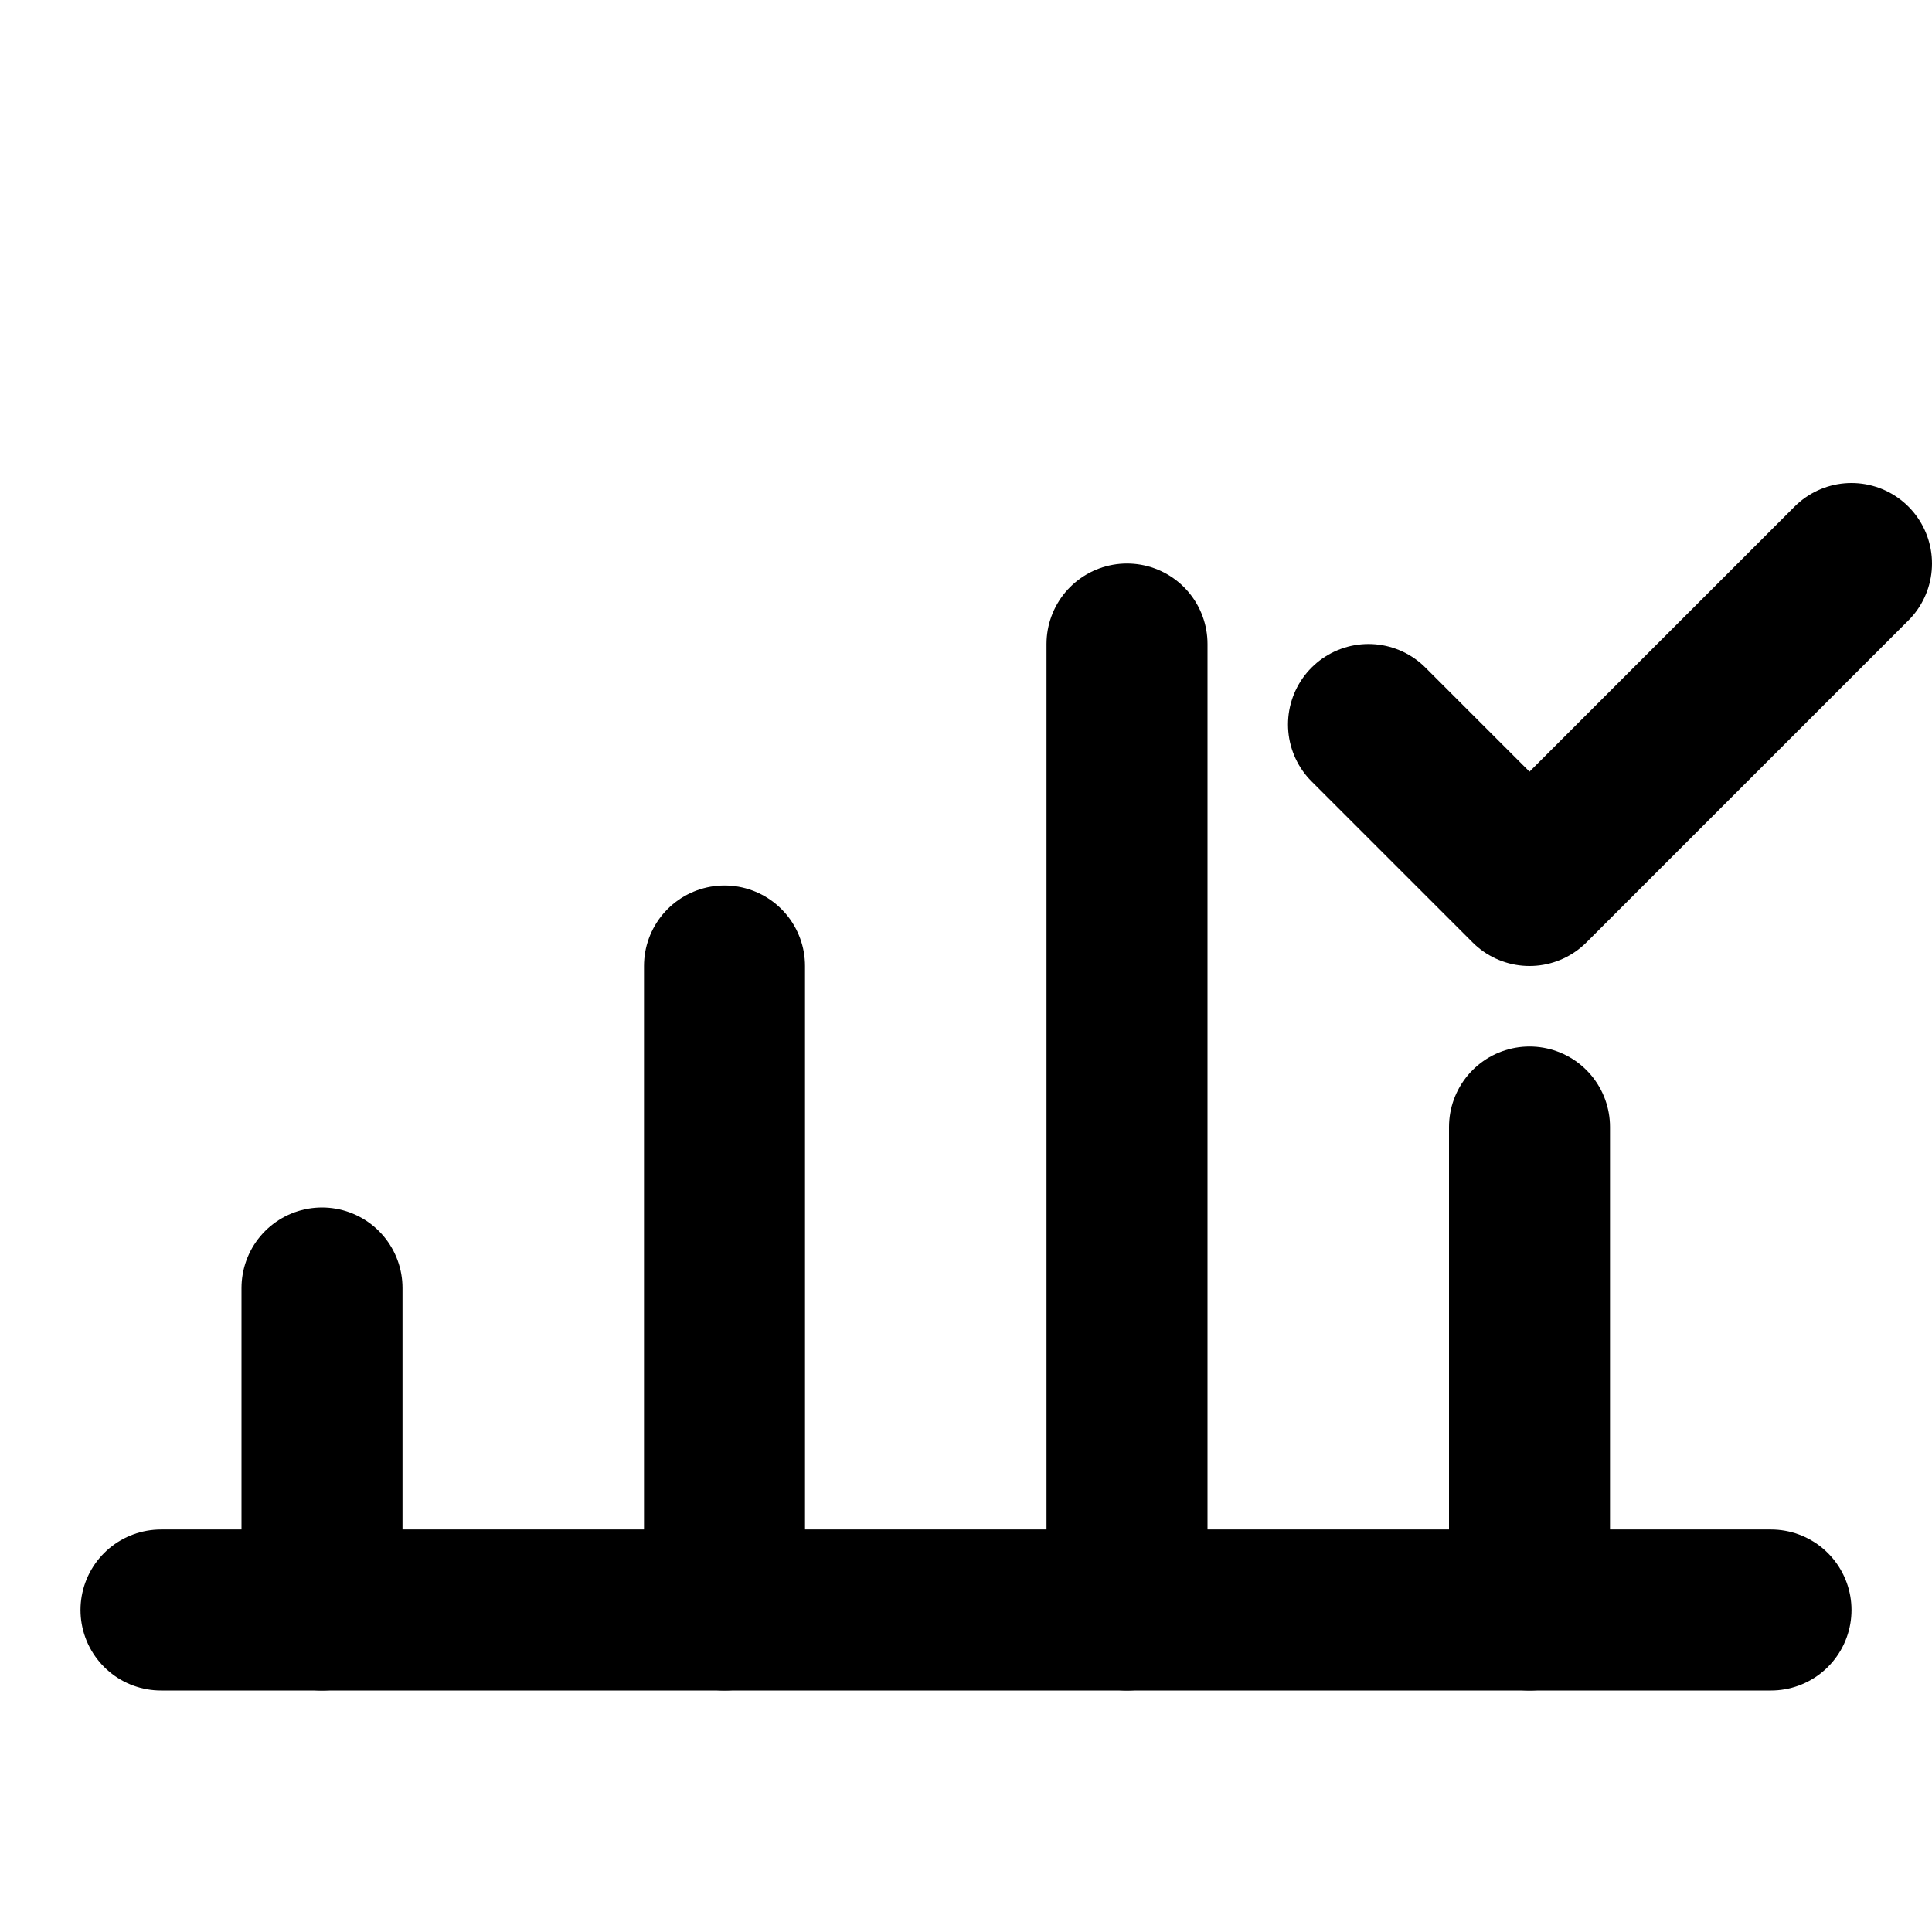
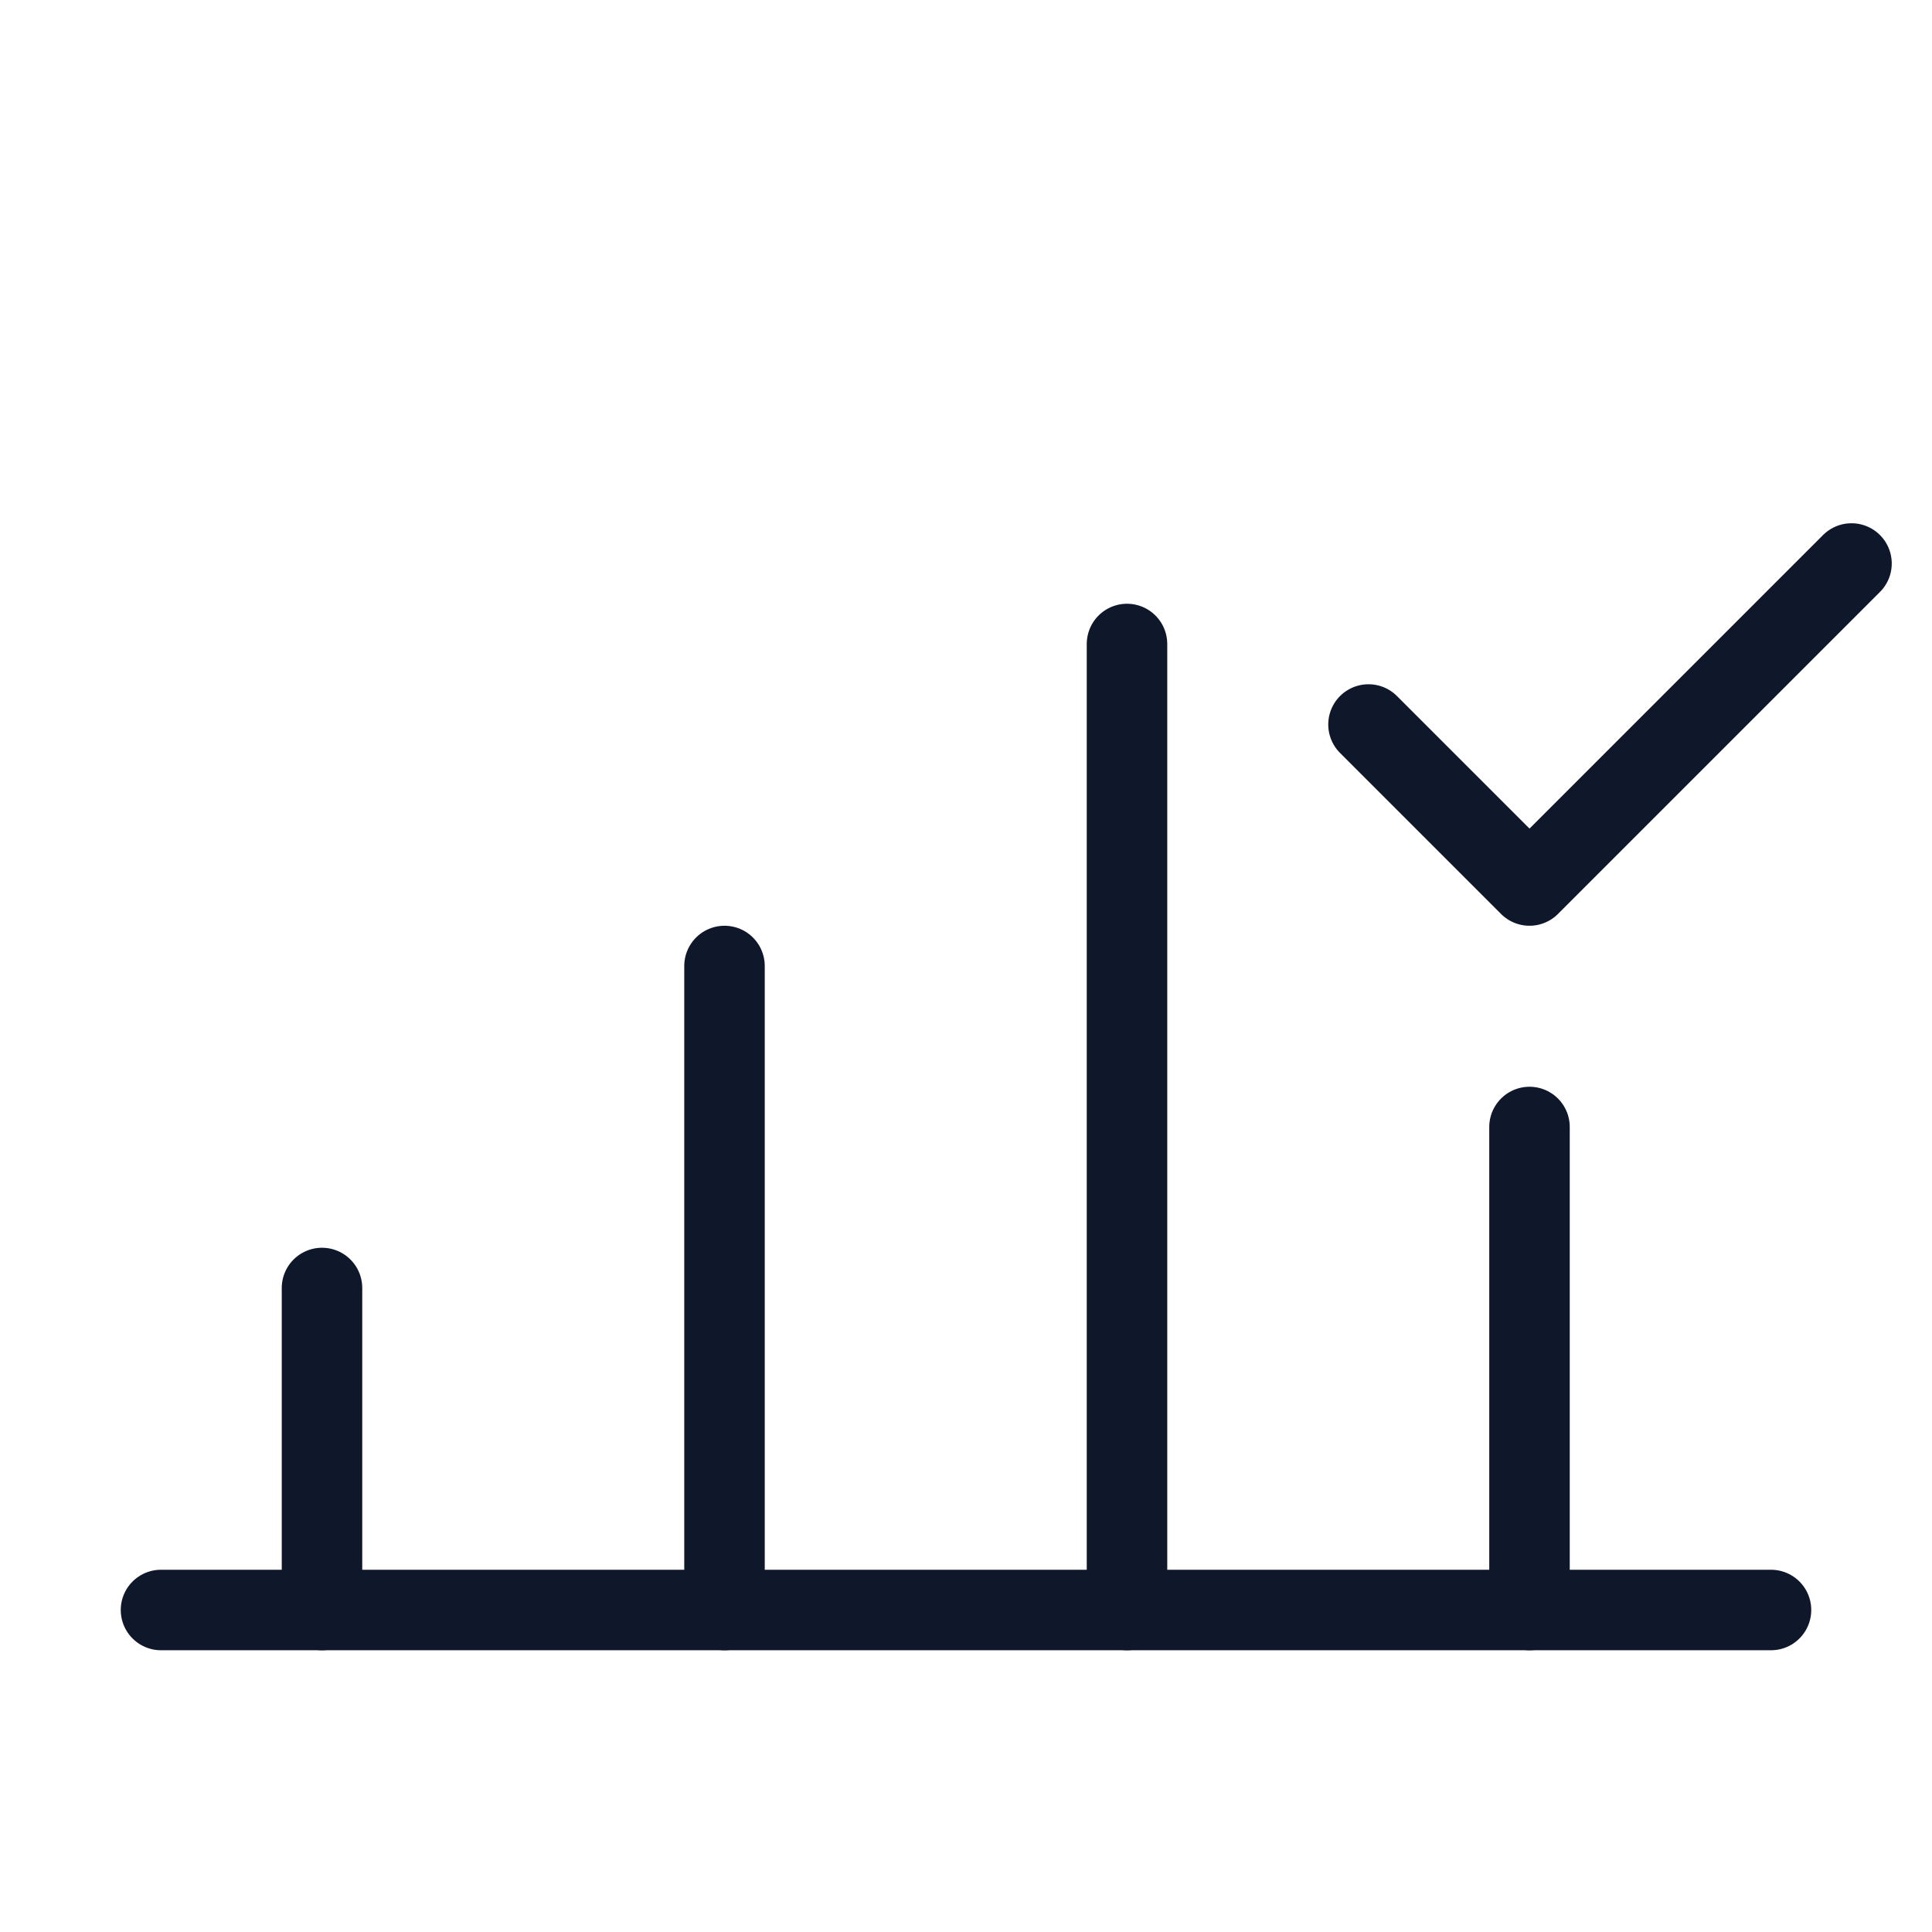
<svg xmlns="http://www.w3.org/2000/svg" width="24" height="24" viewBox="0 0 24 24" fill="none">
-   <path d="M4 20V16" stroke="currentColor" stroke-width="2" stroke-linecap="round" stroke-linejoin="round" />
-   <path d="M9 20V12" stroke="currentColor" stroke-width="2" stroke-linecap="round" stroke-linejoin="round" />
-   <path d="M14 20V8" stroke="currentColor" stroke-width="2" stroke-linecap="round" stroke-linejoin="round" />
-   <path d="M19 20V14" stroke="currentColor" stroke-width="2" stroke-linecap="round" stroke-linejoin="round" />
-   <path d="M17 9L19 11L23 7" stroke="currentColor" stroke-width="2" stroke-linecap="round" stroke-linejoin="round" />
-   <path d="M2 20H22" stroke="currentColor" stroke-width="2" stroke-linecap="round" stroke-linejoin="round" />
+   <path d="M4 20V16" stroke="#0f172a" stroke-width="1" stroke-linecap="round" stroke-linejoin="round" />
+   <path d="M9 20V12" stroke="#0f172a" stroke-width="1" stroke-linecap="round" stroke-linejoin="round" />
+   <path d="M14 20V8" stroke="#0f172a" stroke-width="1" stroke-linecap="round" stroke-linejoin="round" />
+   <path d="M19 20V14" stroke="#0f172a" stroke-width="1" stroke-linecap="round" stroke-linejoin="round" />
+   <path d="M17 9L19 11L23 7" stroke="#0f172a" stroke-width="1" stroke-linecap="round" stroke-linejoin="round" />
+   <path d="M2 20H22" stroke="#0f172a" stroke-width="1" stroke-linecap="round" stroke-linejoin="round" />
</svg>
